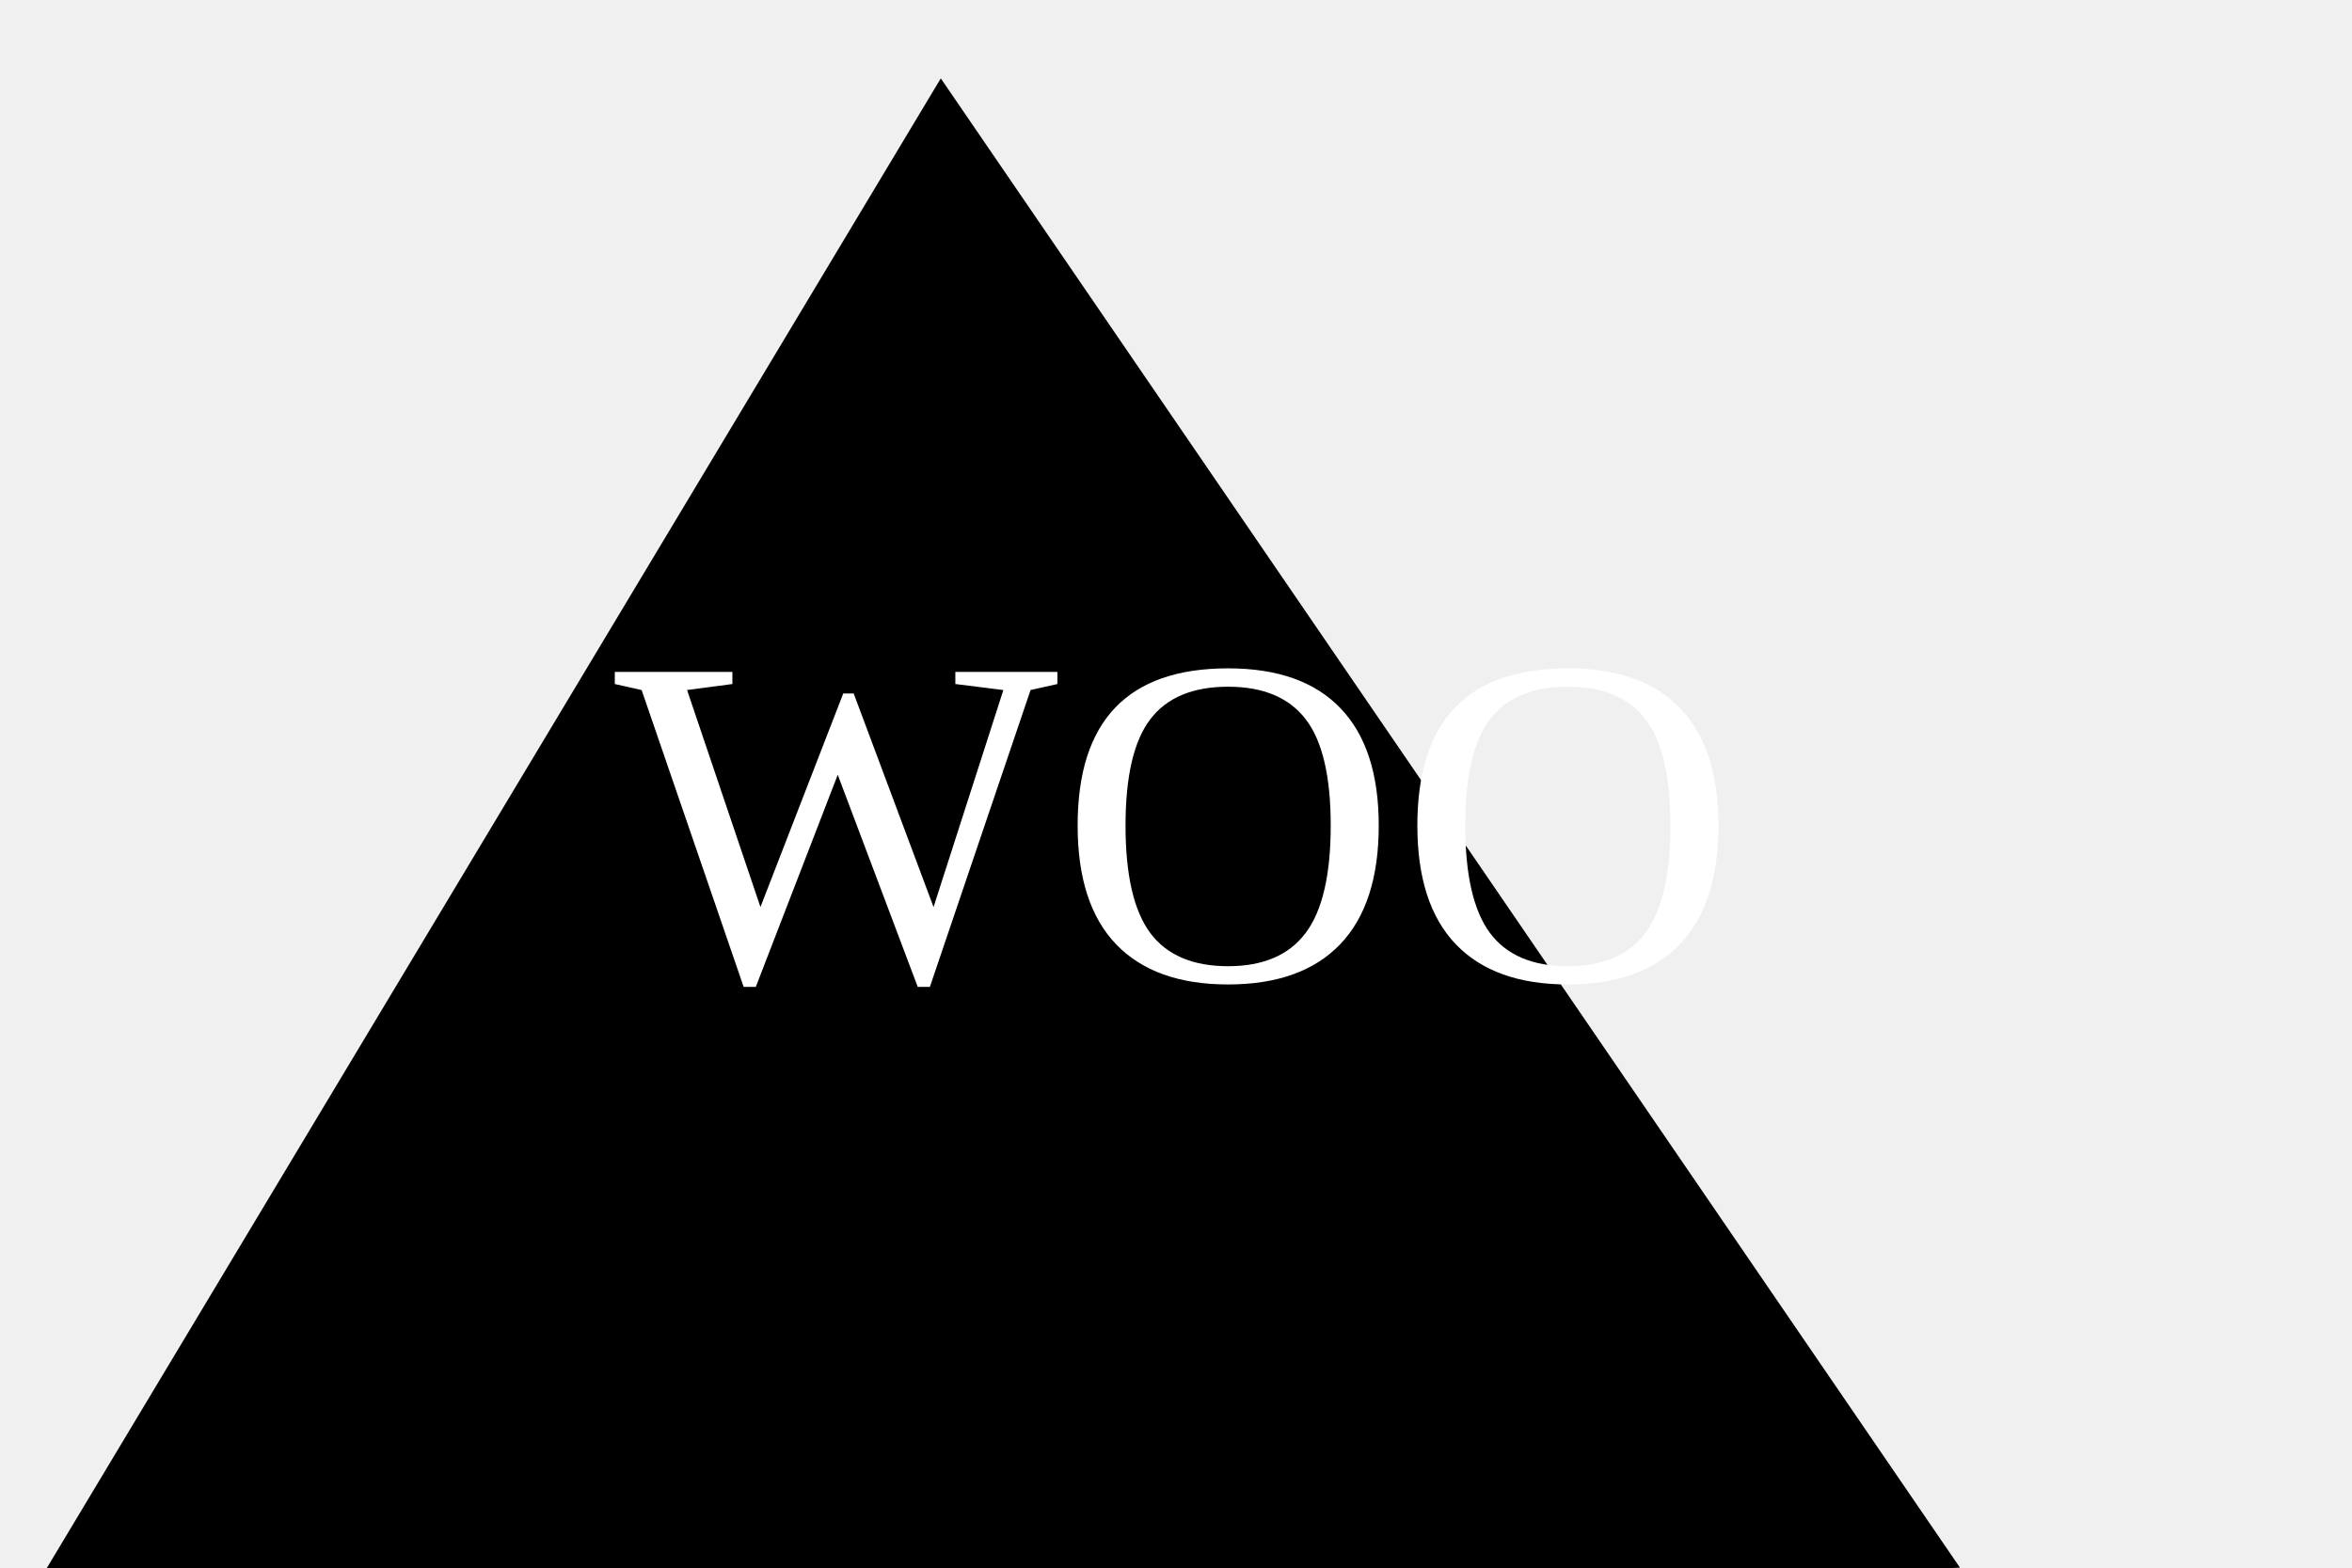
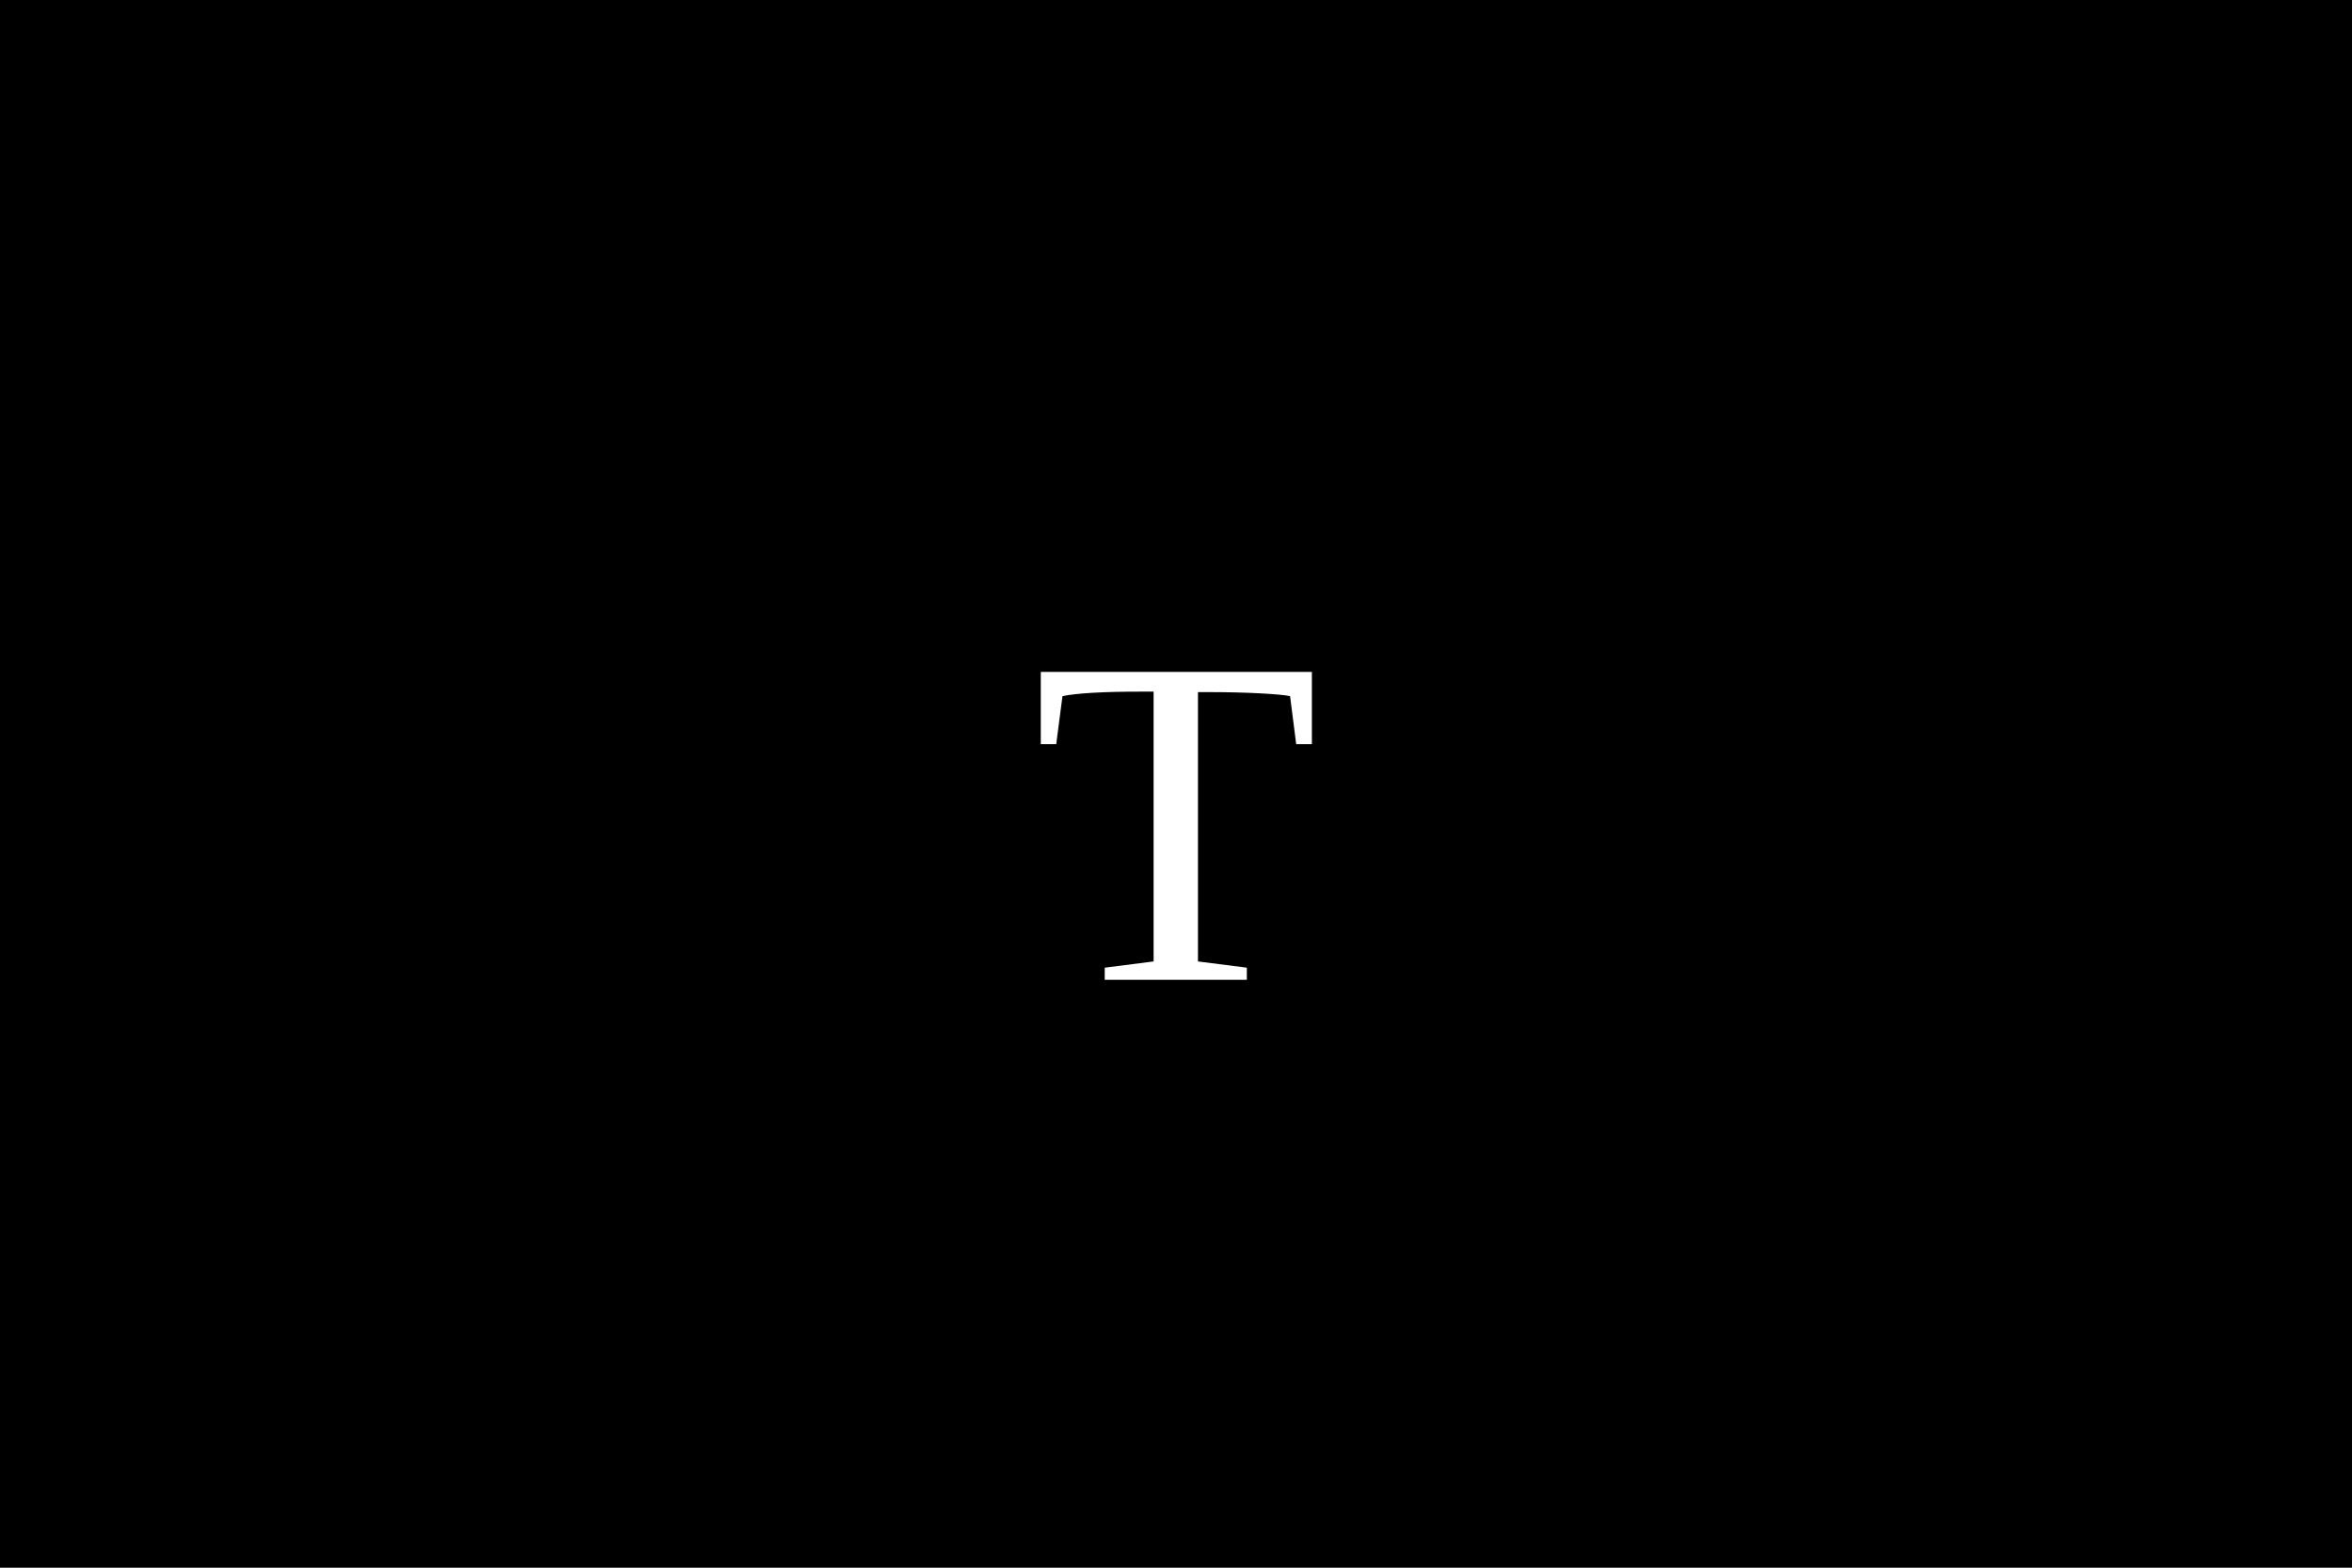
<svg xmlns="http://www.w3.org/2000/svg" version="1.1" width="300" height="200">
-   <polygon points="120,10 250,200 0,210" fill="black" />
-   <text x="150" y="125" font-size="60" text-anchor="middle" fill="White">WOO</text>
+   <rect width="300" height="200" fill="black" />
+   <text x="150" y="125" font-size="60" text-anchor="middle" fill="white">T</text>
</svg>
